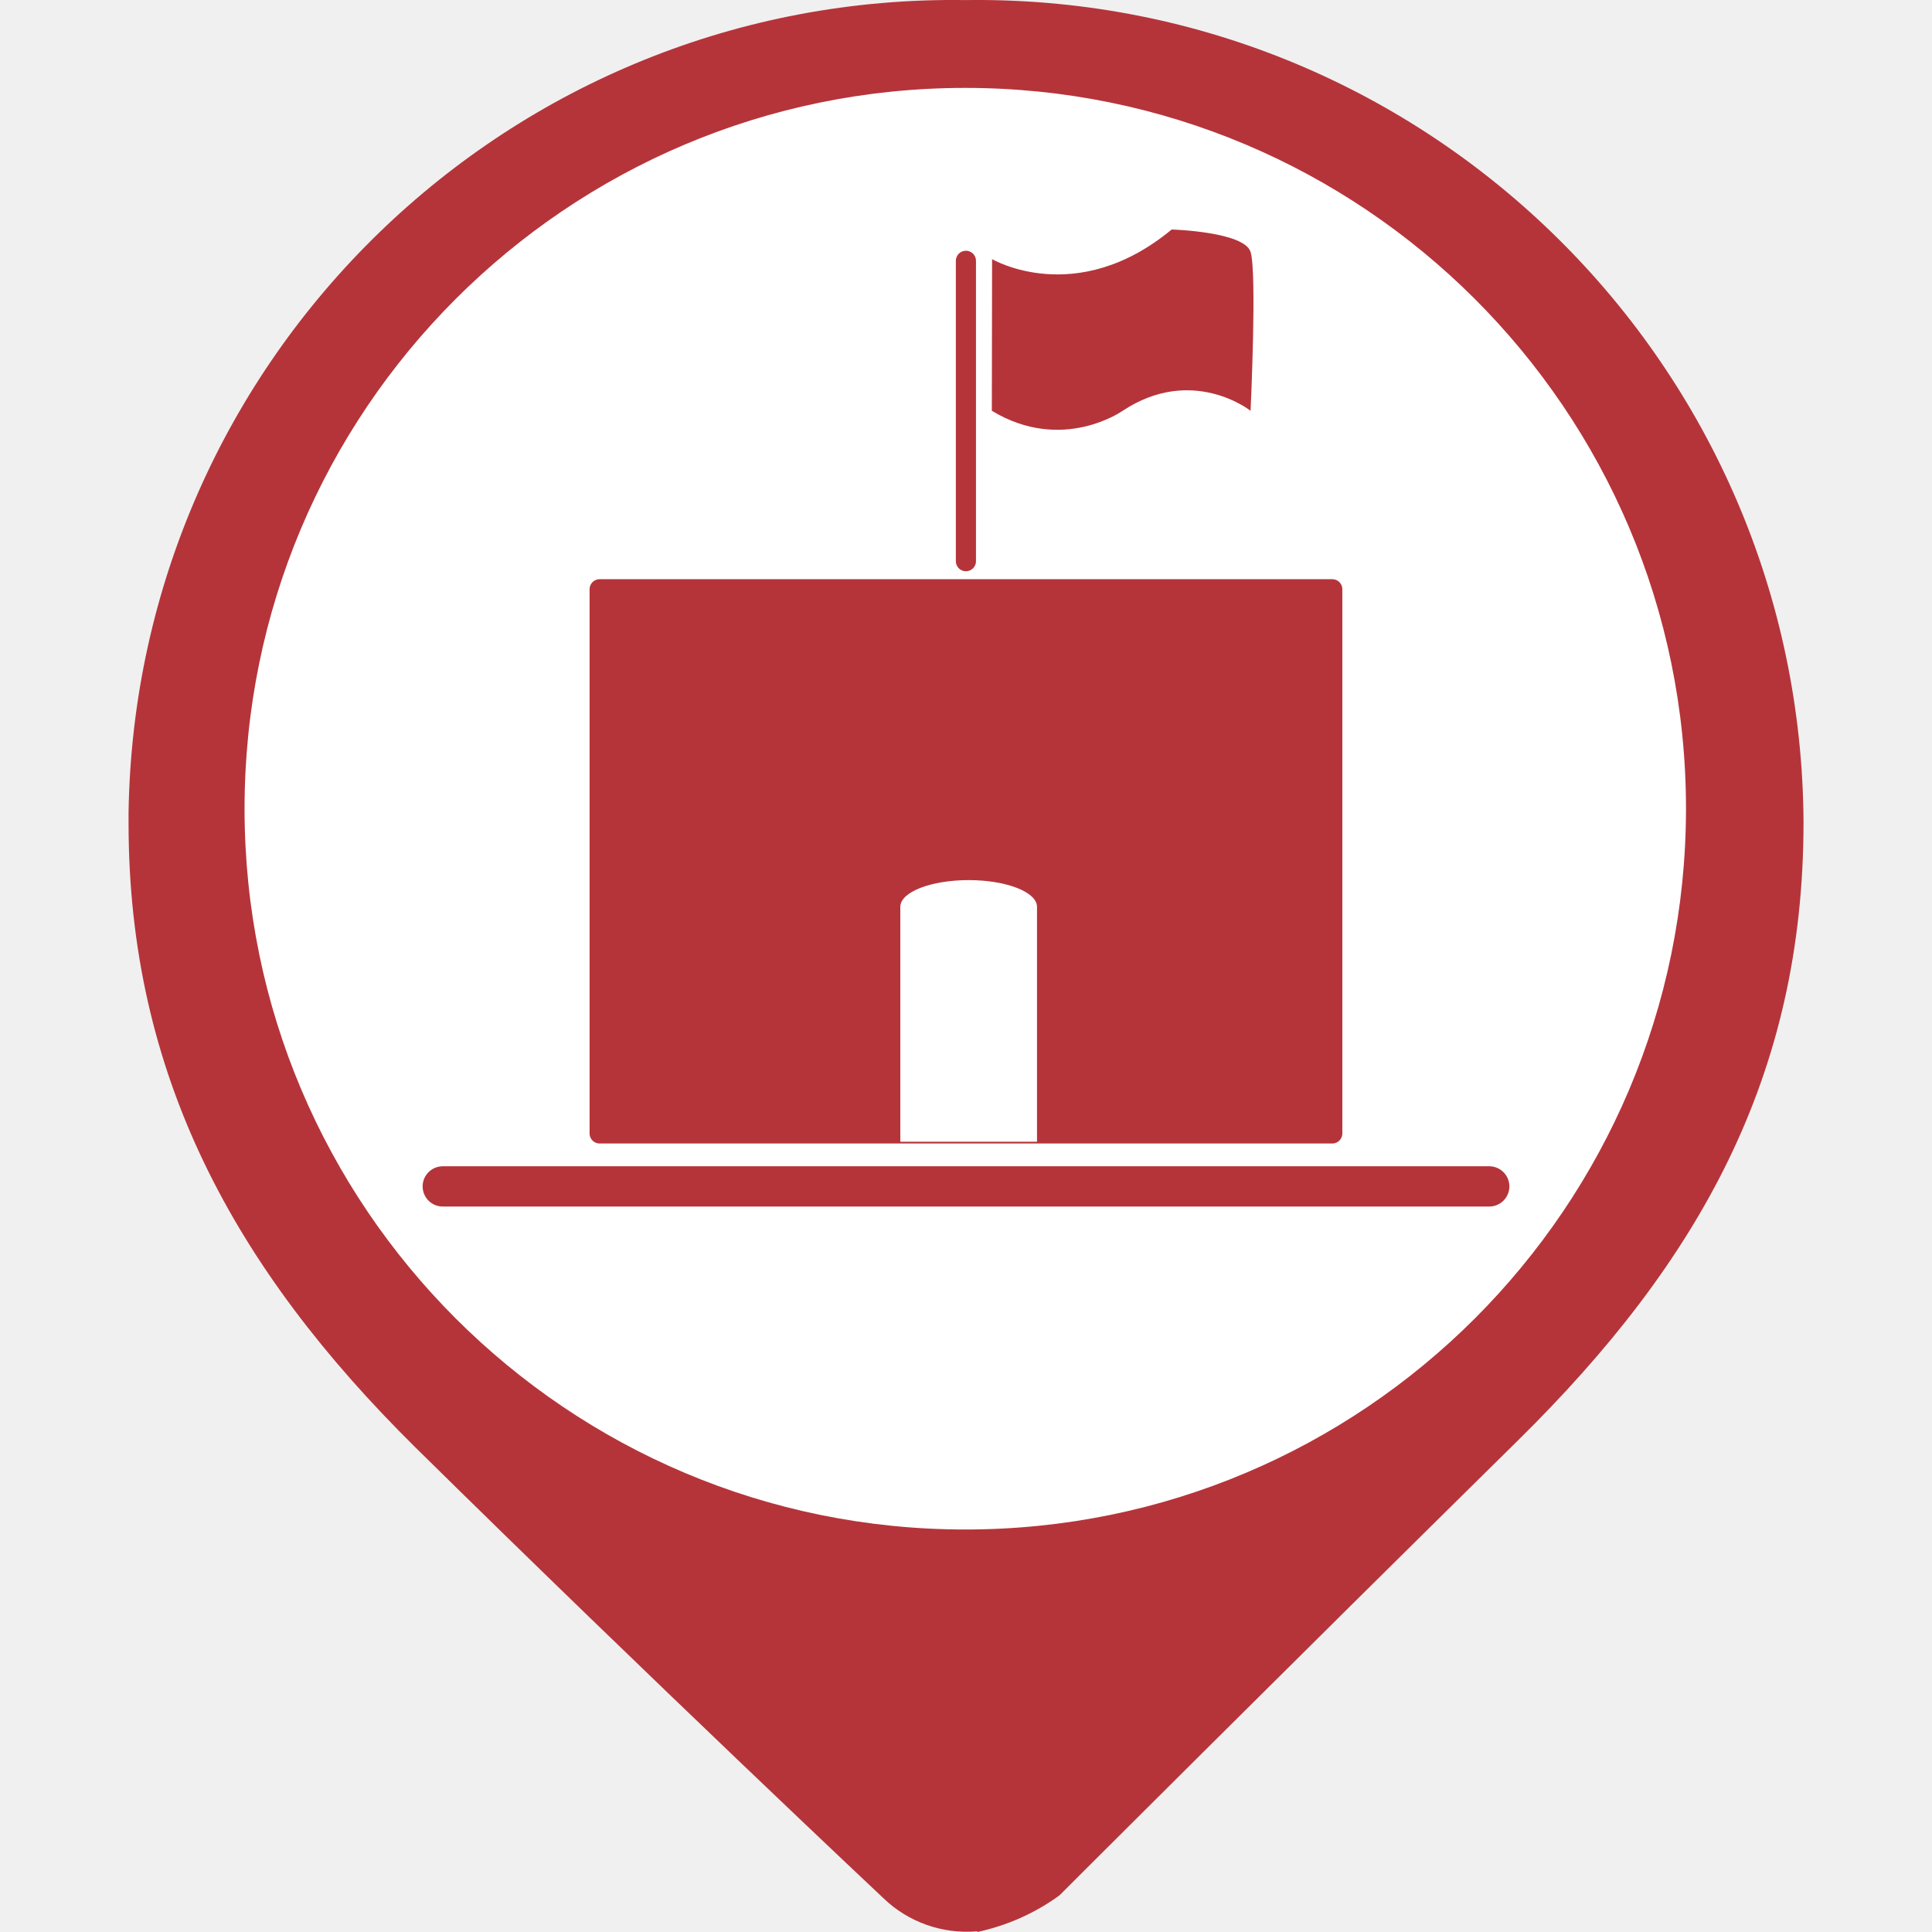
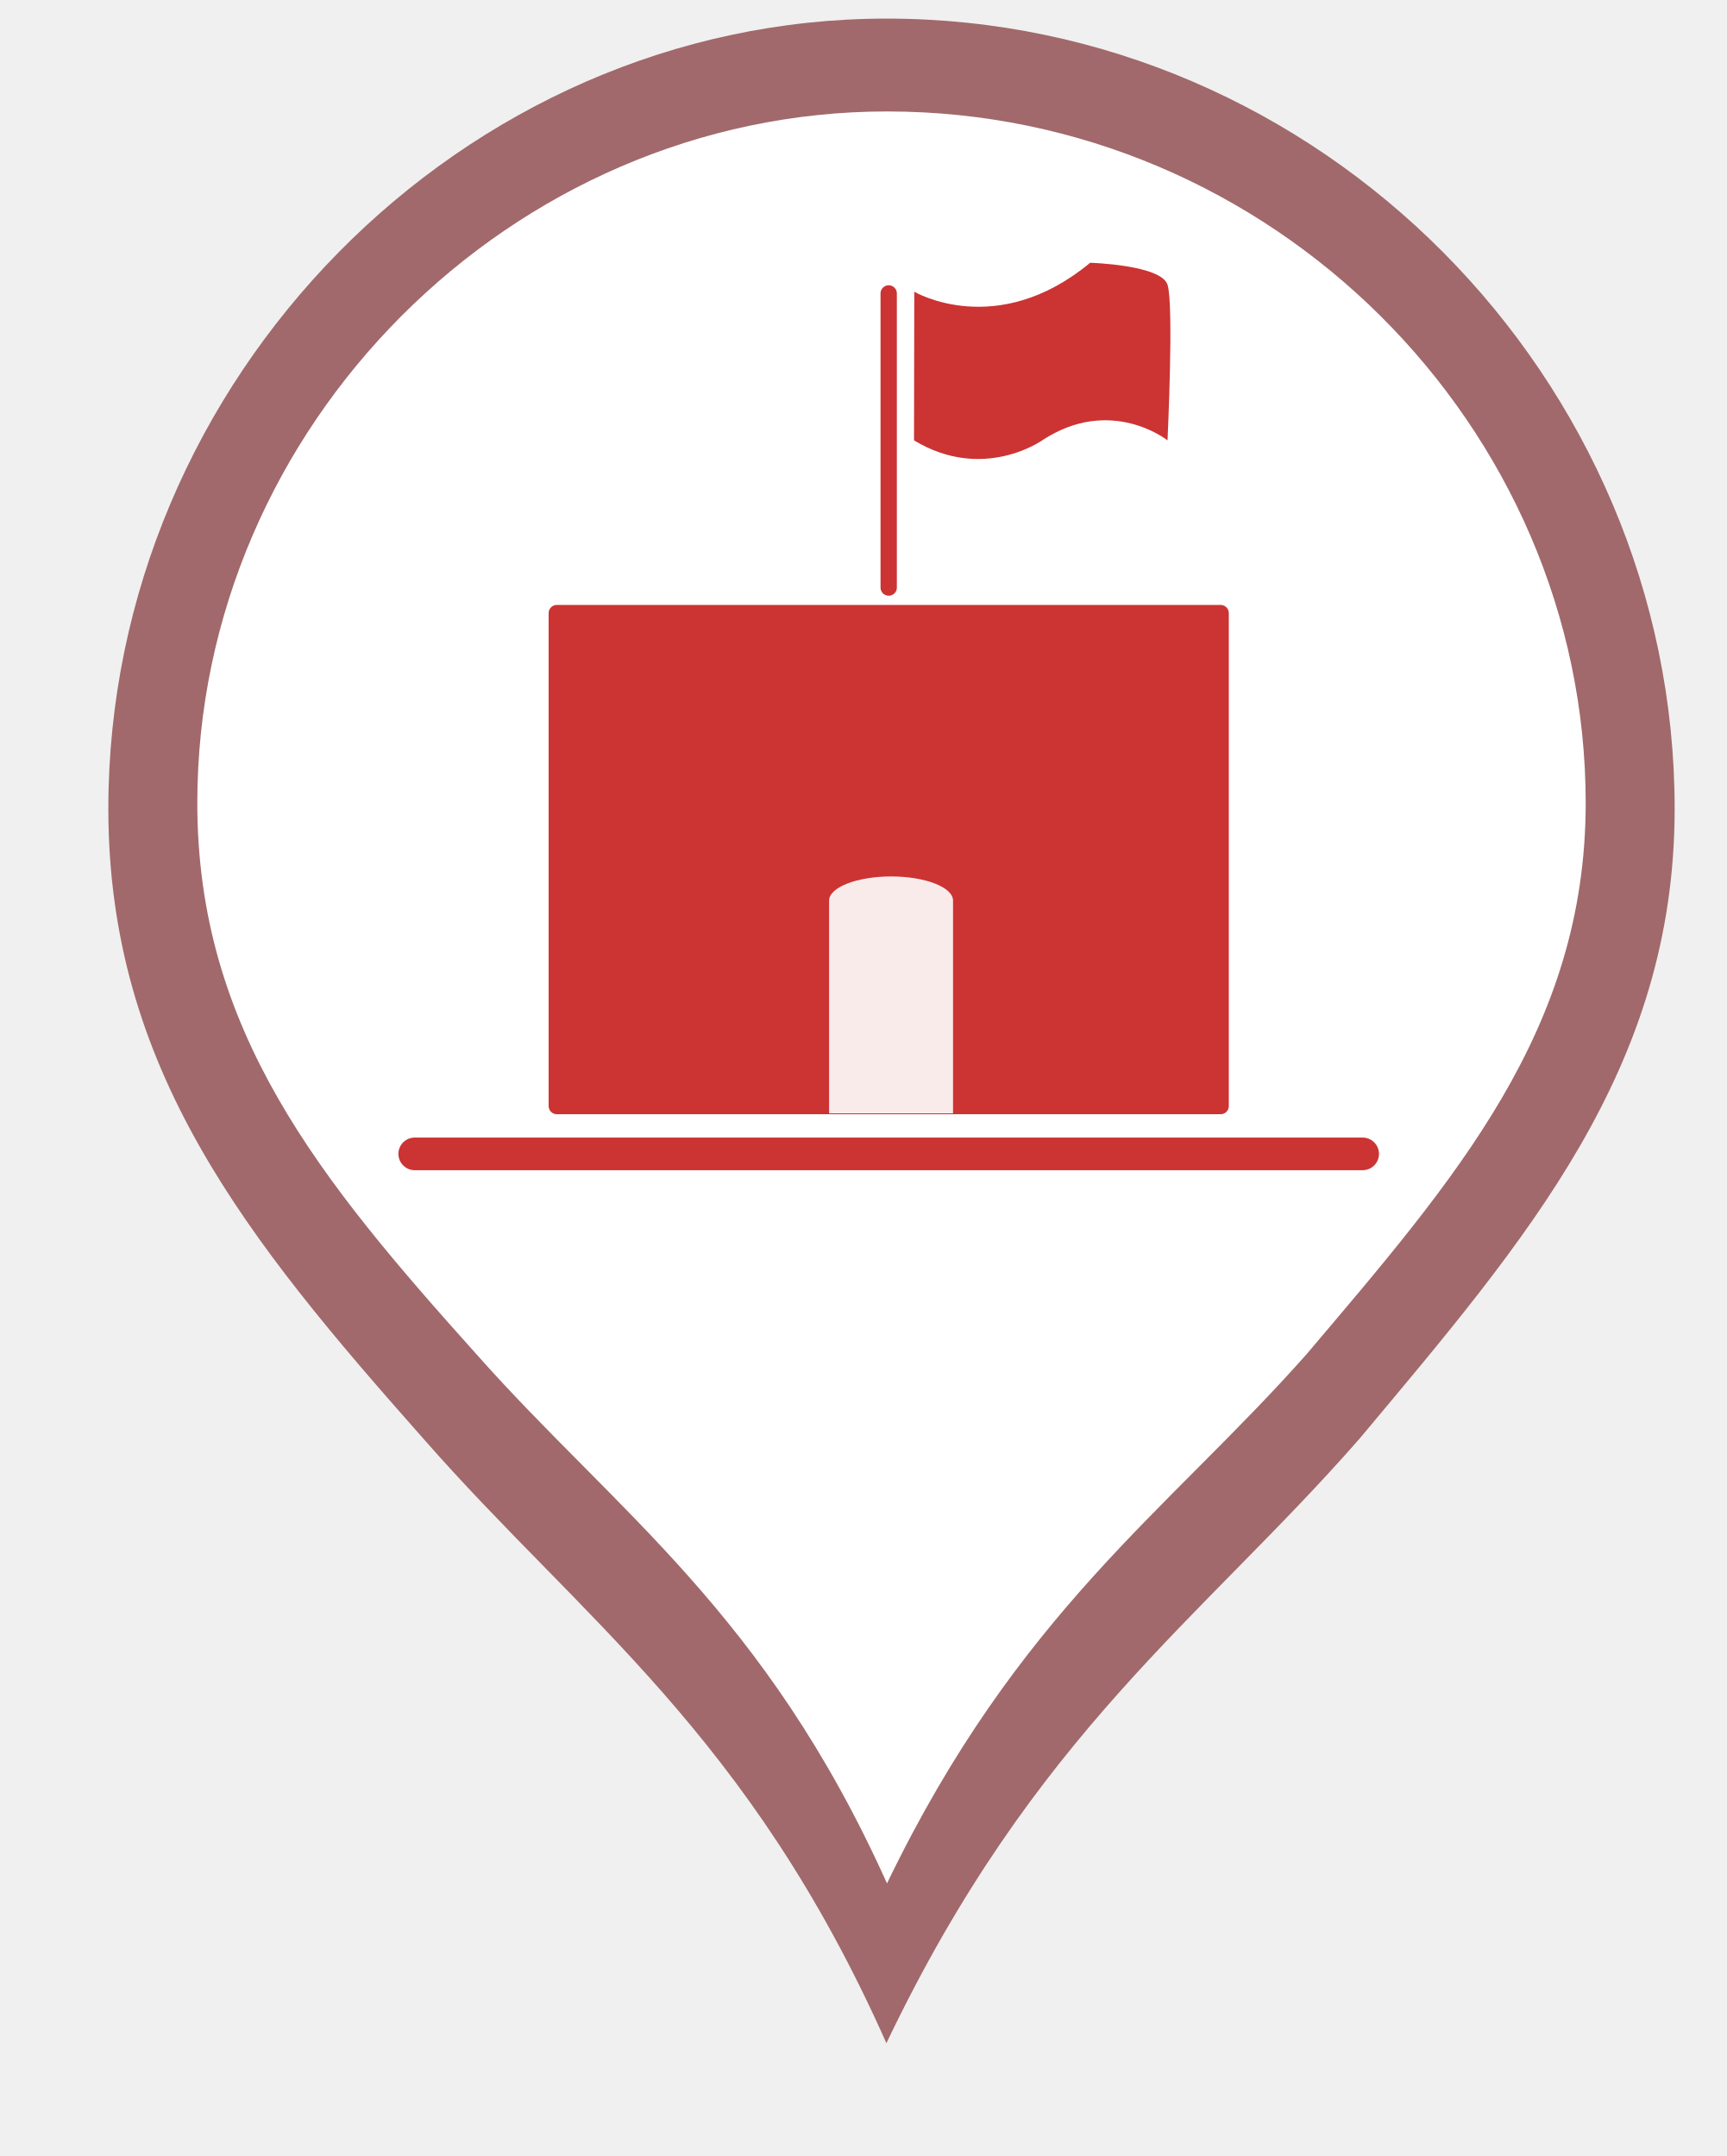
- <svg xmlns="http://www.w3.org/2000/svg" version="1.1" id="Capa_1" x="0px" y="0px" width="24px" height="24px" viewBox="0 0 24 24" enable-background="new 0 0 24 24" xml:space="preserve">
-   <circle fill="#FFFFFF" stroke="#FFFFFF" stroke-miterlimit="10" cx="12.001" cy="10.25" r="9" />
-   <g id="Capa_1_1_" display="none">
-     <circle display="inline" fill="#9A7D22" cx="12" cy="10.4" r="10" />
+ <svg xmlns="http://www.w3.org/2000/svg" version="1.1" id="Capa_1" x="0px" y="0px" width="26.458px" height="33.042px" viewBox="0 0 26.458 33.042" enable-background="new 0 0 26.458 33.042" xml:space="preserve">
+   <path fill="#A1696B" d="M13.581,0.285c-6.489,0-11.921,5.518-11.921,12.108c0,3.985,2.113,6.592,4.83,9.659  c2.414,2.757,4.98,4.509,7.091,9.261c2.266-4.752,4.834-6.504,7.246-9.261c2.567-3.068,4.831-5.674,4.831-9.659  c0-6.591-5.431-12.108-12.074-12.108H13.581z" />
+   <path fill="#FFFFFF" d="M13.59,1.708c-5.752,0-10.567,4.83-10.567,10.597c0,3.488,1.873,5.77,4.281,8.454  c2.14,2.412,4.414,3.946,6.286,8.105c2.008-4.159,4.286-5.693,6.424-8.105c2.275-2.686,4.281-4.966,4.281-8.454  c0-5.768-4.813-10.597-10.702-10.597H13.59z" />
+   <g id="Capa_11">
+     <line fill="none" stroke="#CC3333" stroke-width="0.25" stroke-linecap="round" stroke-linejoin="round" stroke-miterlimit="10" x1="13.616" y1="4.497" x2="13.616" y2="9.005" />
+     <path fill="#CC3333" d="M14.008,4.471c0,0,1.261,0.745,2.695-0.444c0,0,1.089,0.032,1.185,0.337c0.099,0.305,0,2.385,0,2.385   s-0.869-0.693-1.921,0c0,0-0.902,0.642-1.963,0" />
+     <rect x="8.531" y="9.396" fill="#CC3333" stroke="#CC3333" stroke-width="0.25" stroke-linecap="round" stroke-linejoin="round" stroke-miterlimit="10" width="10.171" height="7.555" />
+     <line fill="none" stroke="#CC3333" stroke-width="0.5" stroke-linecap="round" stroke-linejoin="round" stroke-miterlimit="10" x1="6.354" y1="17.684" x2="20.878" y2="17.684" />
+     <path opacity="0.9" fill="#FFFFFF" enable-background="new    " d="M13.654,13.432c-0.524,0-0.951,0.167-0.951,0.37v3.261h1.899   v-3.261C14.602,13.598,14.176,13.432,13.654,13.432z" />
  </g>
-   <g id="Capa_3">
-     <path fill="#B5343A" d="M11.997,0.001L11.997,0.001c-5.66-0.085-10.315,4.434-10.4,10.093c0,0.044,0,0.089,0,0.133   c0,3.126,1.311,5.527,3.563,7.753c2.972,2.929,5.813,5.599,5.813,5.599c0.311,0.3,0.736,0.45,1.167,0.412v-0.412l0,0V24   c0.367-0.079,0.715-0.232,1.021-0.455c0,0,2.741-2.74,5.696-5.652c2.254-2.221,3.547-4.533,3.547-7.677   C22.376,4.547,17.759-0.027,12.09,0C12.06,0,12.028,0,11.997,0.001z M11.997,19c-4.946,0.003-8.957-4.004-8.959-8.949   c-0.003-4.945,4.003-8.956,8.948-8.959c4.944-0.002,8.956,4.003,8.958,8.949c0,0.003,0,0.007,0,0.011   C20.939,14.995,16.936,19,11.991,19H11.997z" />
-   </g>
-   <line fill="none" stroke="#B5343A" stroke-width="0.25" stroke-linecap="round" stroke-linejoin="round" stroke-miterlimit="10" x1="11.999" y1="3.24" x2="11.999" y2="6.971" />
-   <path fill="#B5343A" d="M12.324,3.219c0,0,1.043,0.615,2.231-0.368c0,0,0.902,0.026,0.98,0.279c0.081,0.253,0,1.973,0,1.973  s-0.721-0.573-1.589,0c0,0-0.747,0.531-1.625,0" />
-   <rect x="7.449" y="7.32" fill="#B5343A" stroke="#B5343A" stroke-width="0.25" stroke-linecap="round" stroke-linejoin="round" stroke-miterlimit="10" width="9.101" height="6.76" />
-   <line fill="none" stroke="#B5343A" stroke-width="0.5" stroke-linecap="round" stroke-linejoin="round" stroke-miterlimit="10" x1="5.5" y1="14.738" x2="18.5" y2="14.738" />
-   <path fill="#FFFFFF" d="M12.033,10.933c-0.469,0-0.849,0.148-0.849,0.332v2.918h1.698v-2.918  C12.882,11.081,12.501,10.933,12.033,10.933z" />
</svg>
